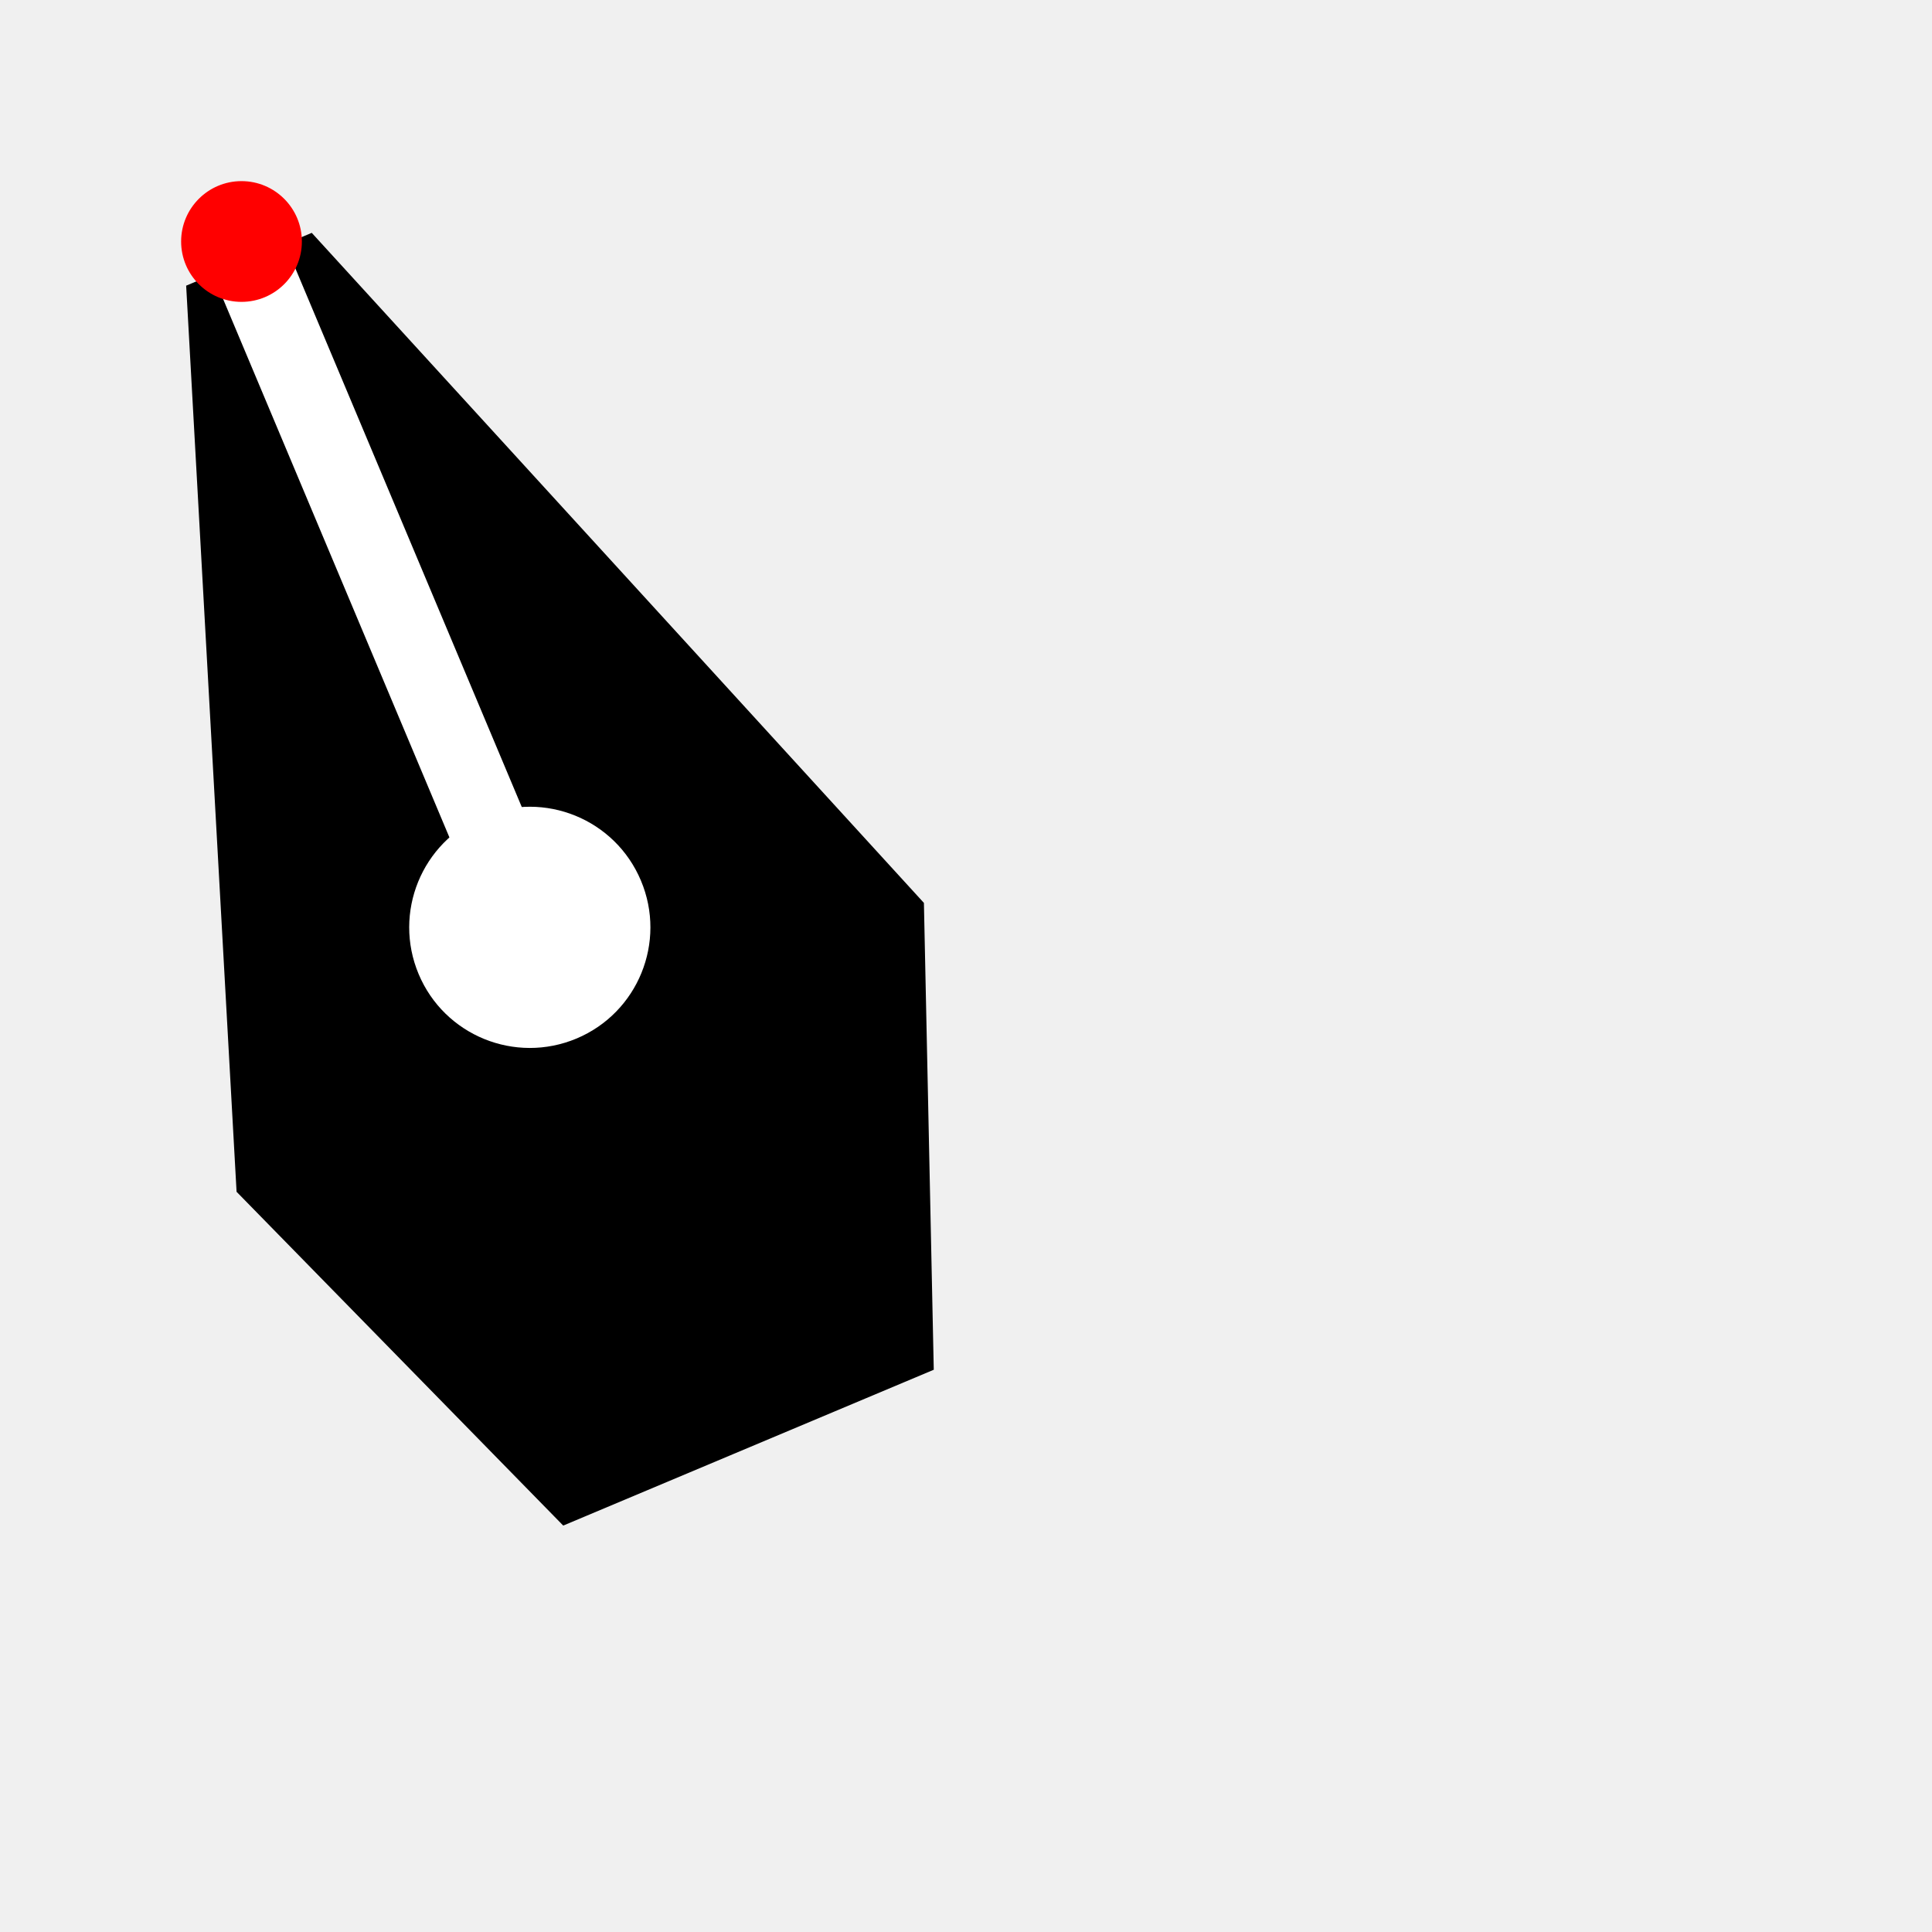
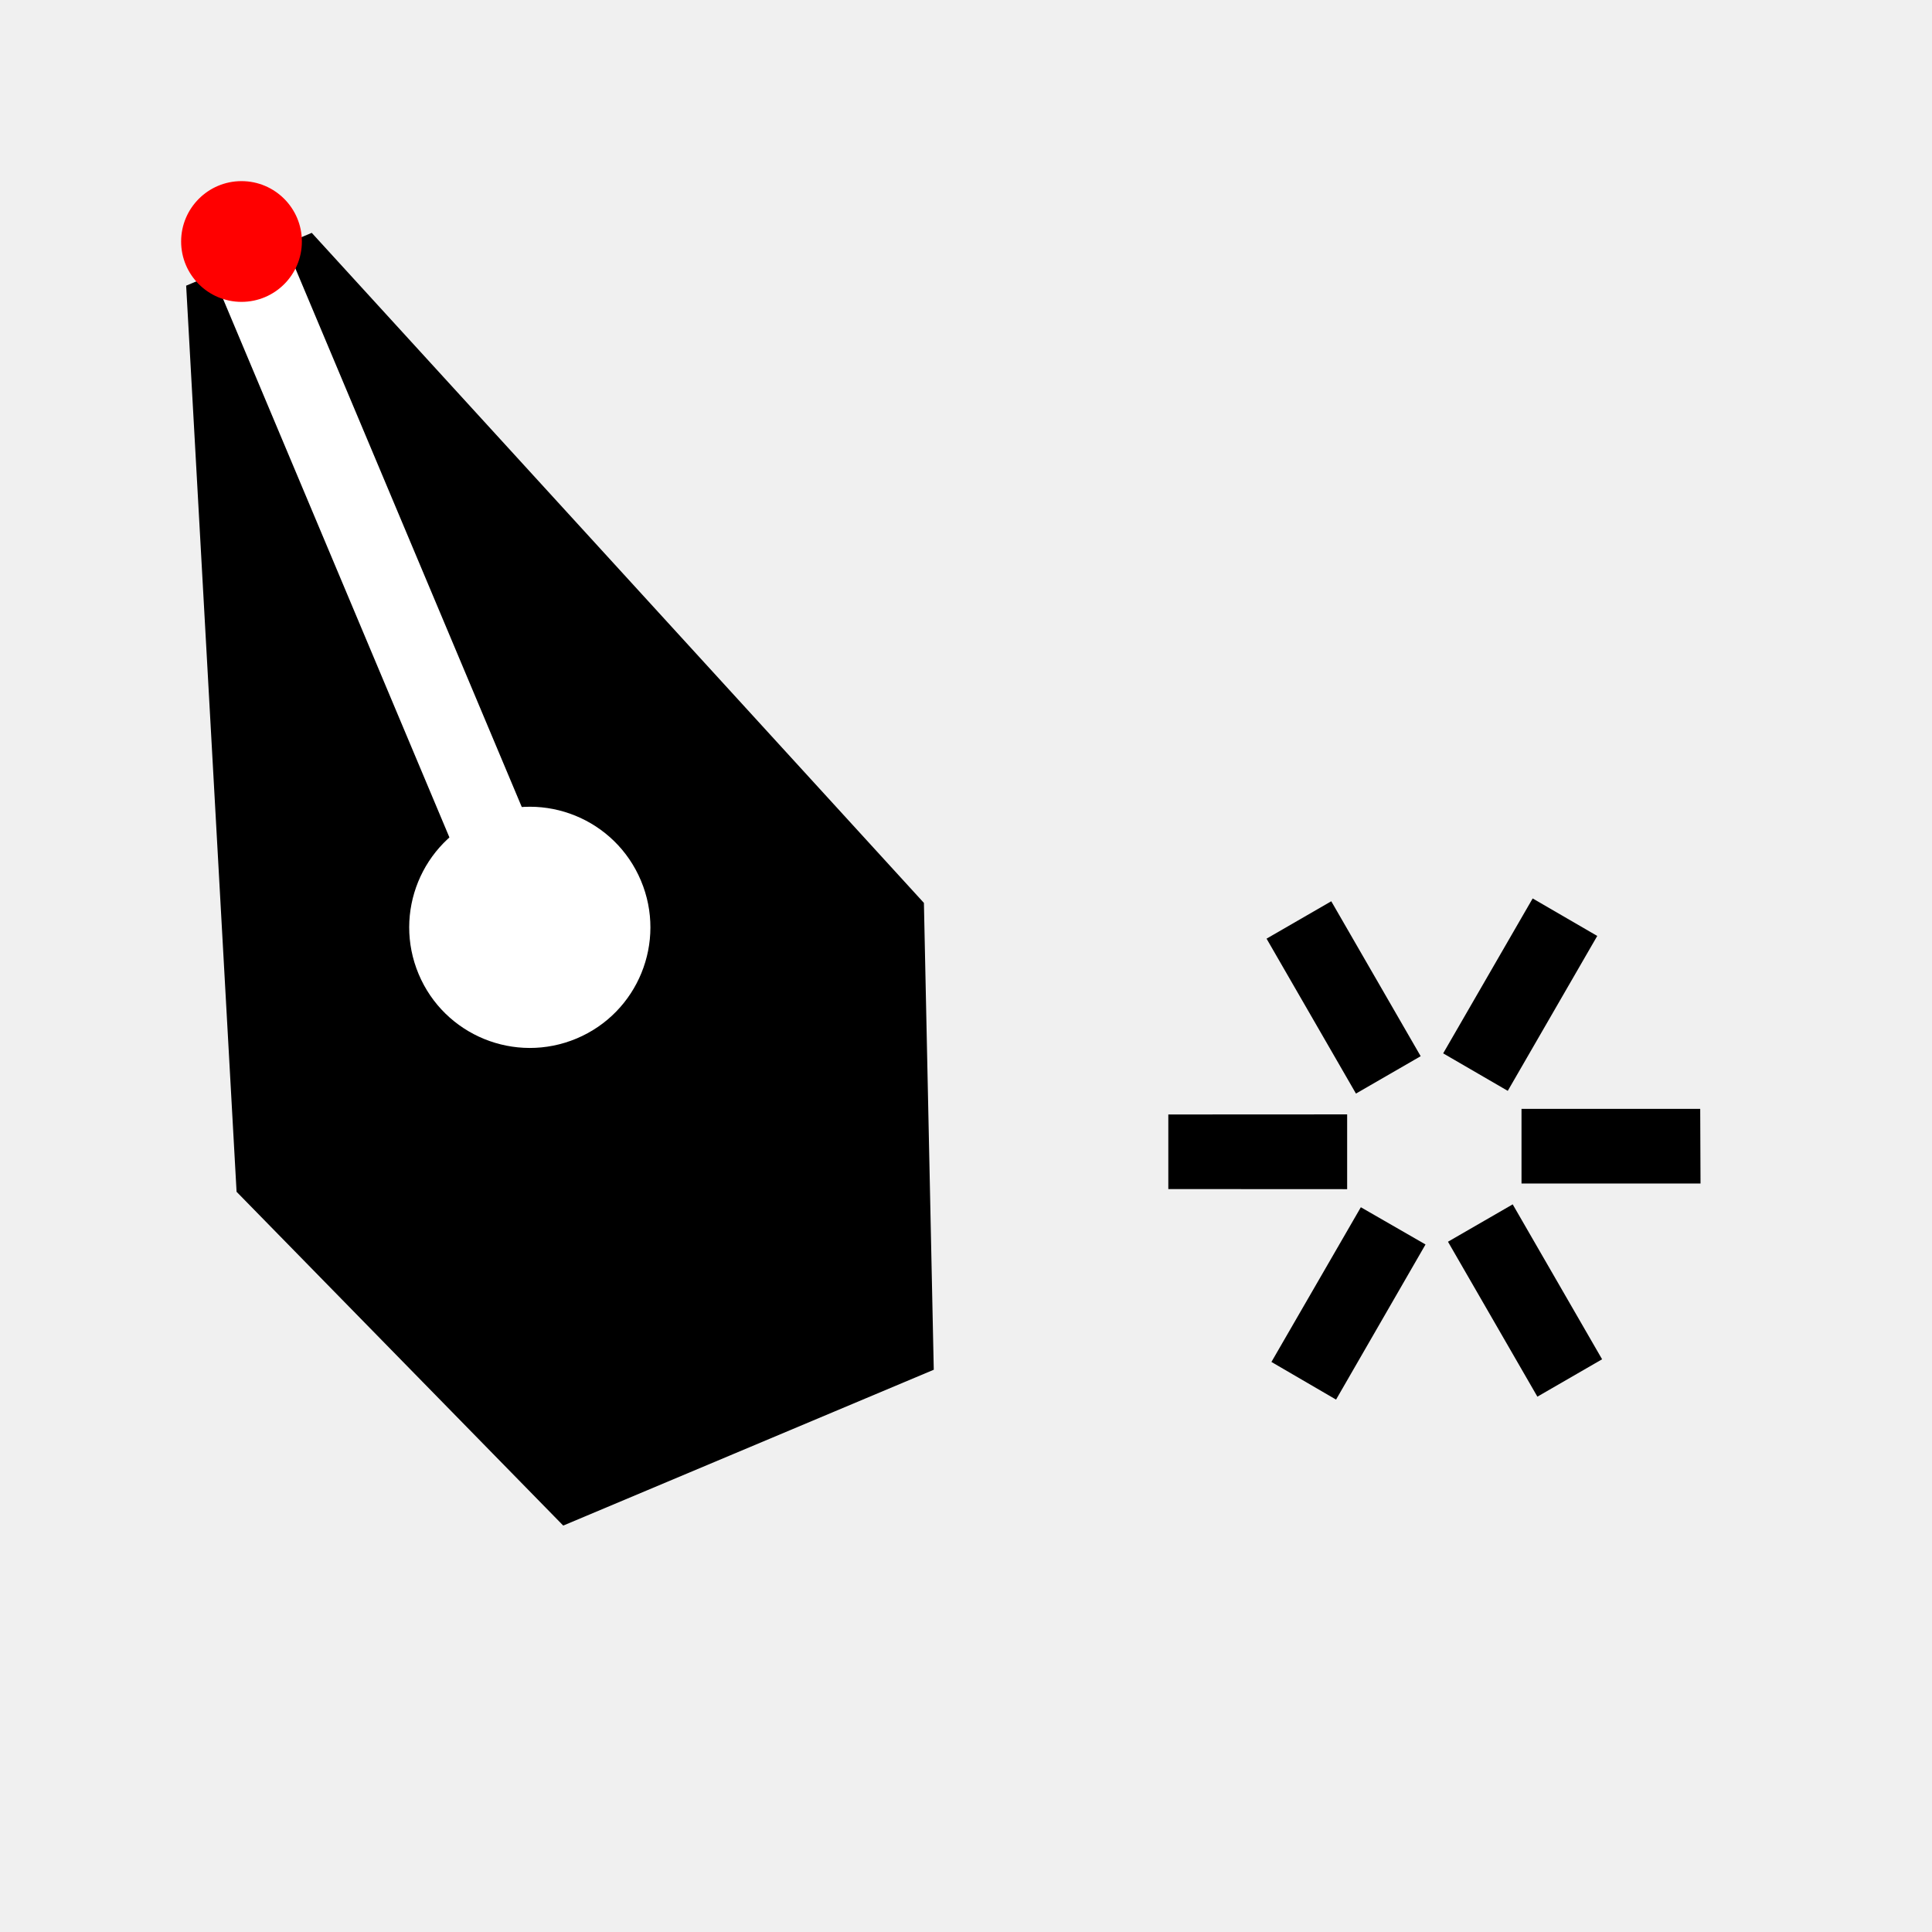
<svg xmlns="http://www.w3.org/2000/svg" width="32" height="32" viewBox="0 0 32 32">
  <g id="Layer_1" data-name="Layer 1">
    <path id="nib" d="M14.452 22.029 L14.311 15.352 L4.901 5.052 L4.121 5.38 L4.896 19.309 L9.568 24.083 Z" fill="#000000" stroke="#000000" stroke-width="2" stroke-miterlimit="10" />
    <path d="M4 4 L9.055 16.026" fill="none" stroke="#ffffff" stroke-width="1.3" stroke-miterlimit="10" />
    <path d="M6.934 16.134 C6.507 15.117 6.984 13.946 8.002 13.519 C9.019 13.091 10.189 13.569 10.616 14.586 C11.044 15.603 10.566 16.774 9.55 17.201 C8.532 17.628 7.361 17.151 6.934 16.134 Z" fill="#ffffff" />
    <path id="hotspot" d="M5 4 C5 4.552 4.552 5 4 5 C3.448 5 3 4.552 3 4 C3 3.448 3.448 3 4 3 C4.552 3 5 3.448 5 4 Z" fill="#ff0000" />
+     <path d="M25.853 22.331 L25.647 22.45 L24.666 20.75 L24.872 20.631 Z" fill="#000000" stroke="#000000" stroke-miterlimit="10" />
+     <path d="M27.663 18.866 L27.664 19.103 L25.701 19.103 L25.701 18.866 Z" fill="#000000" stroke="#000000" stroke-miterlimit="10" />
+     <path d="M25.568 15.565 L25.773 15.684 L24.791 17.384 L24.586 17.265 Z" fill="#000000" stroke="#000000" stroke-miterlimit="10" />
+     <path d="M21.661 15.73 L21.867 15.611 L22.848 17.311 L22.642 17.43 Z" fill="#000000" stroke="#000000" stroke-miterlimit="10" />
+     <path d="M19.851 19.195 L19.851 18.959 L21.813 18.958 L21.813 19.196 Z" fill="#000000" stroke="#000000" stroke-miterlimit="10" />
+     <path d="M21.947 22.497 L21.741 22.377 L22.723 20.678 L22.928 20.796 Z" fill="#000000" stroke="#000000" stroke-miterlimit="10" />
  </g>
</svg>
